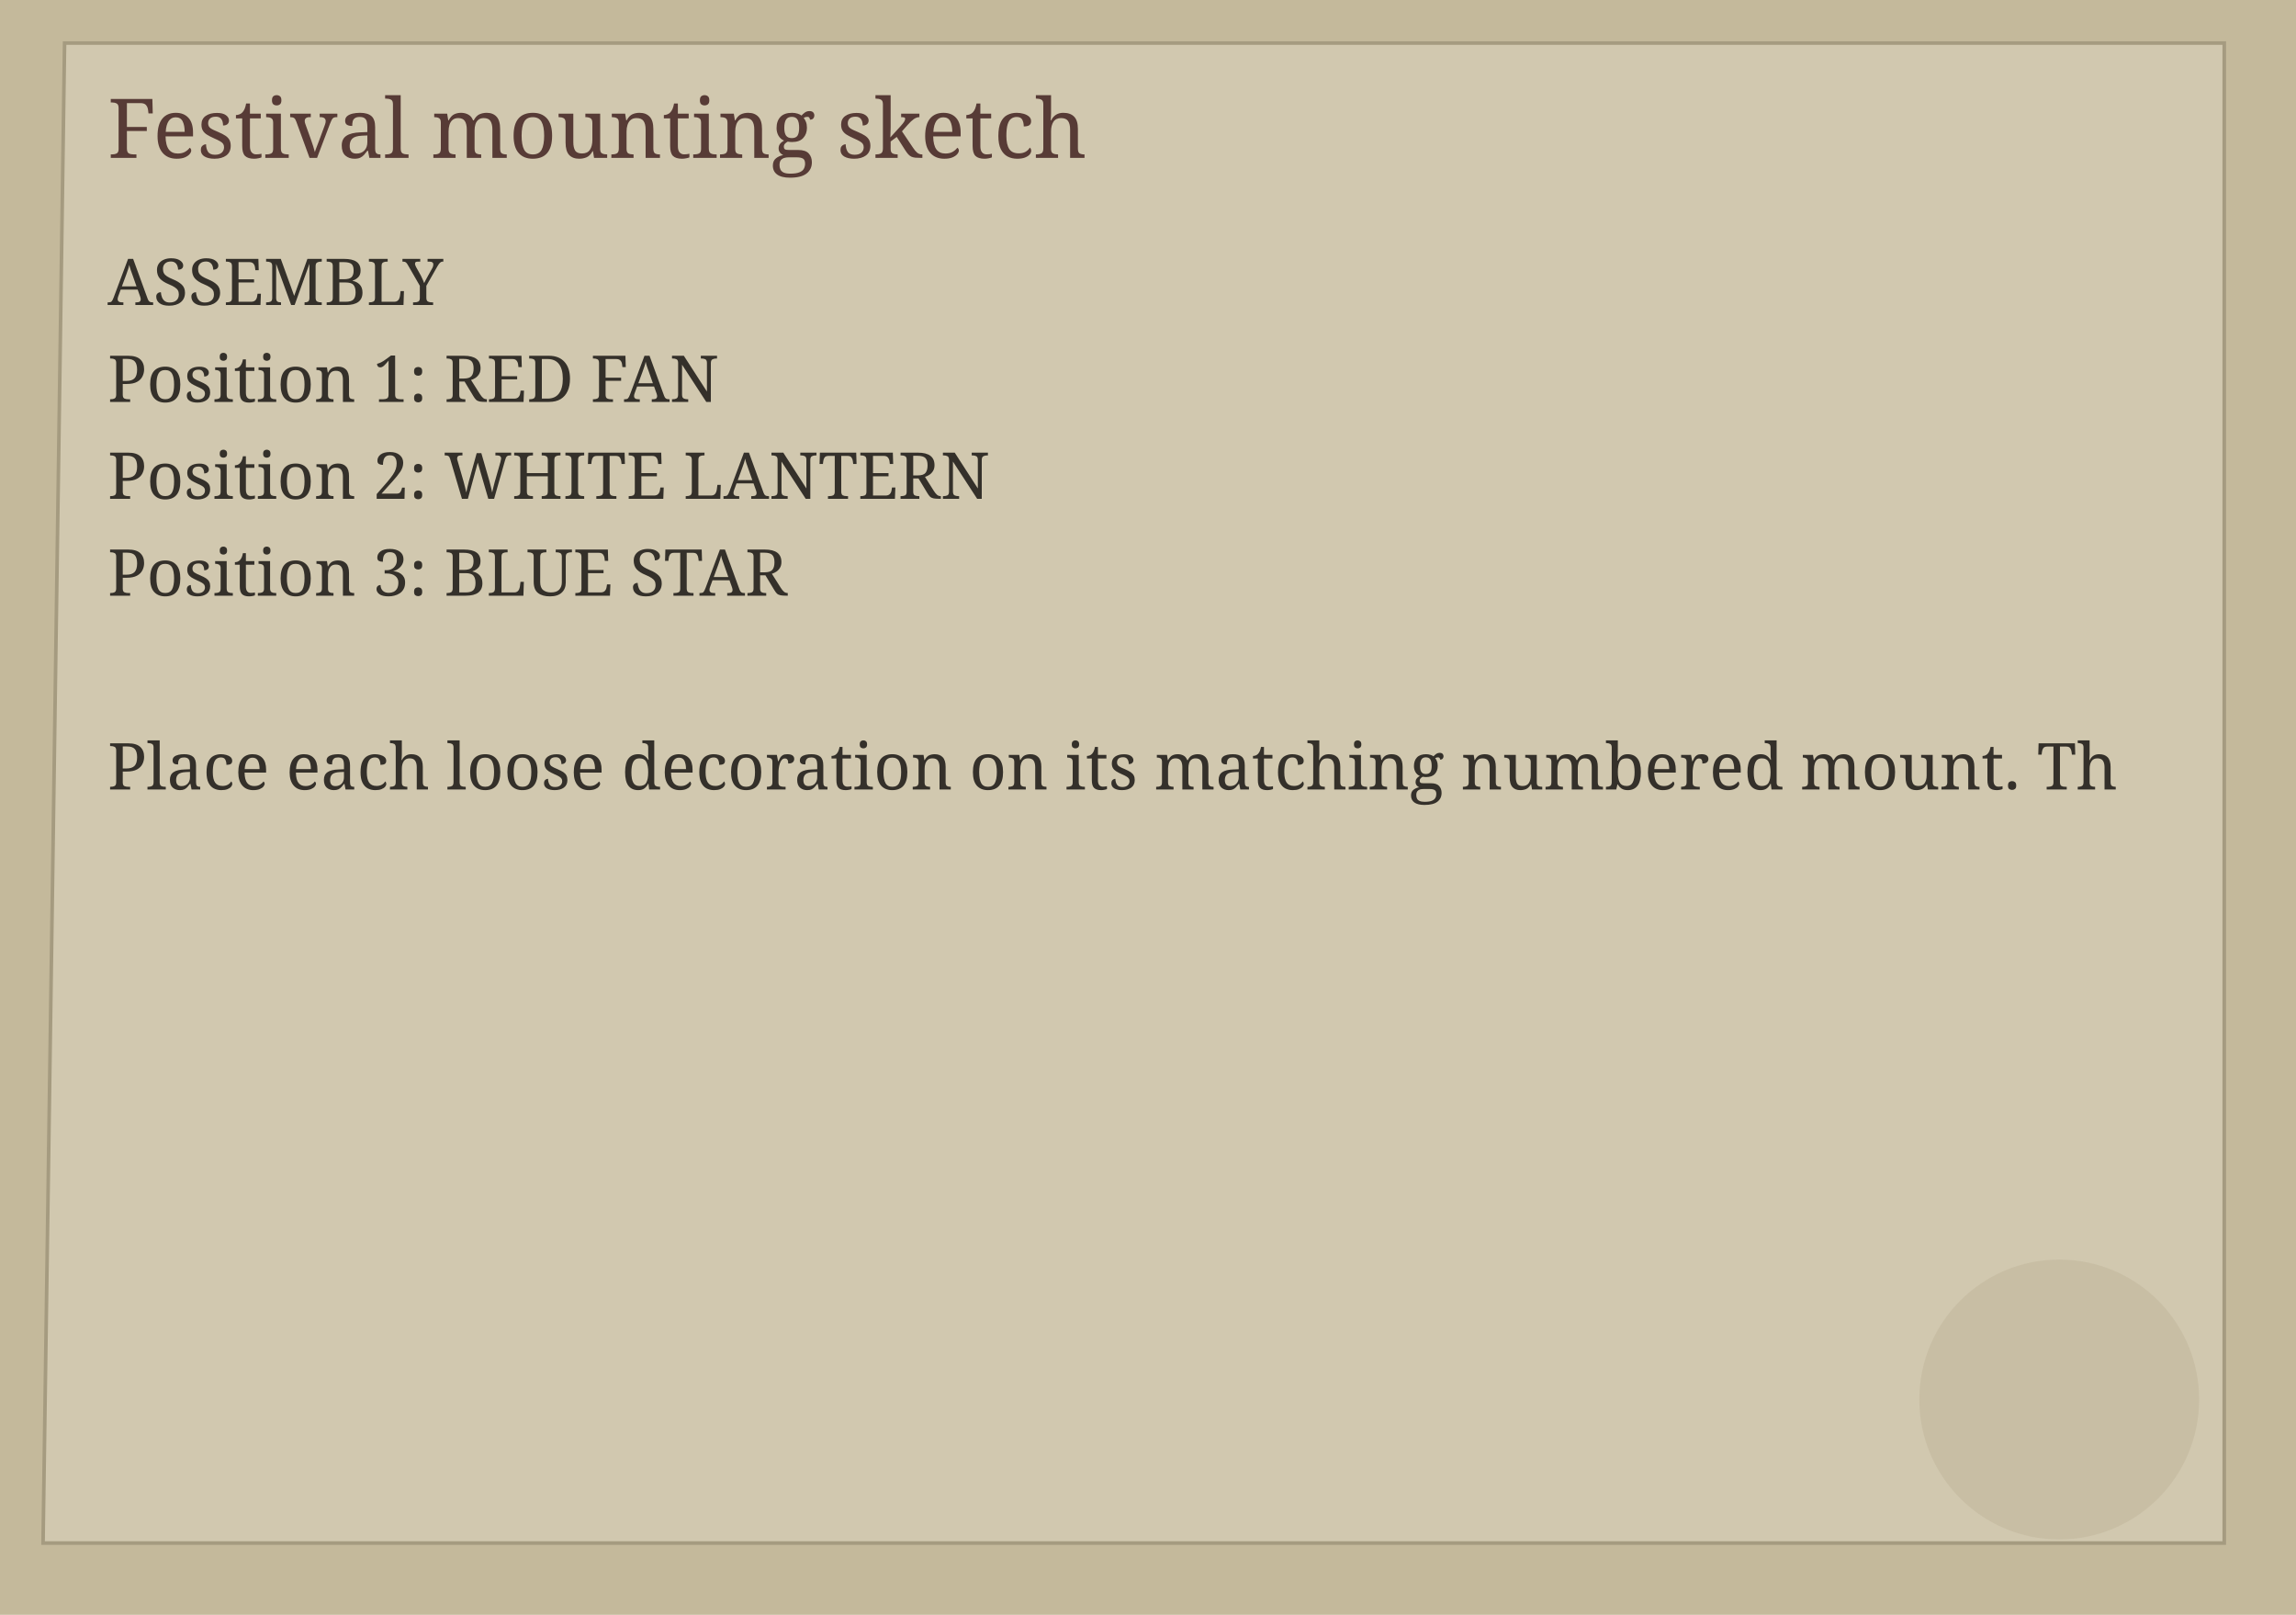
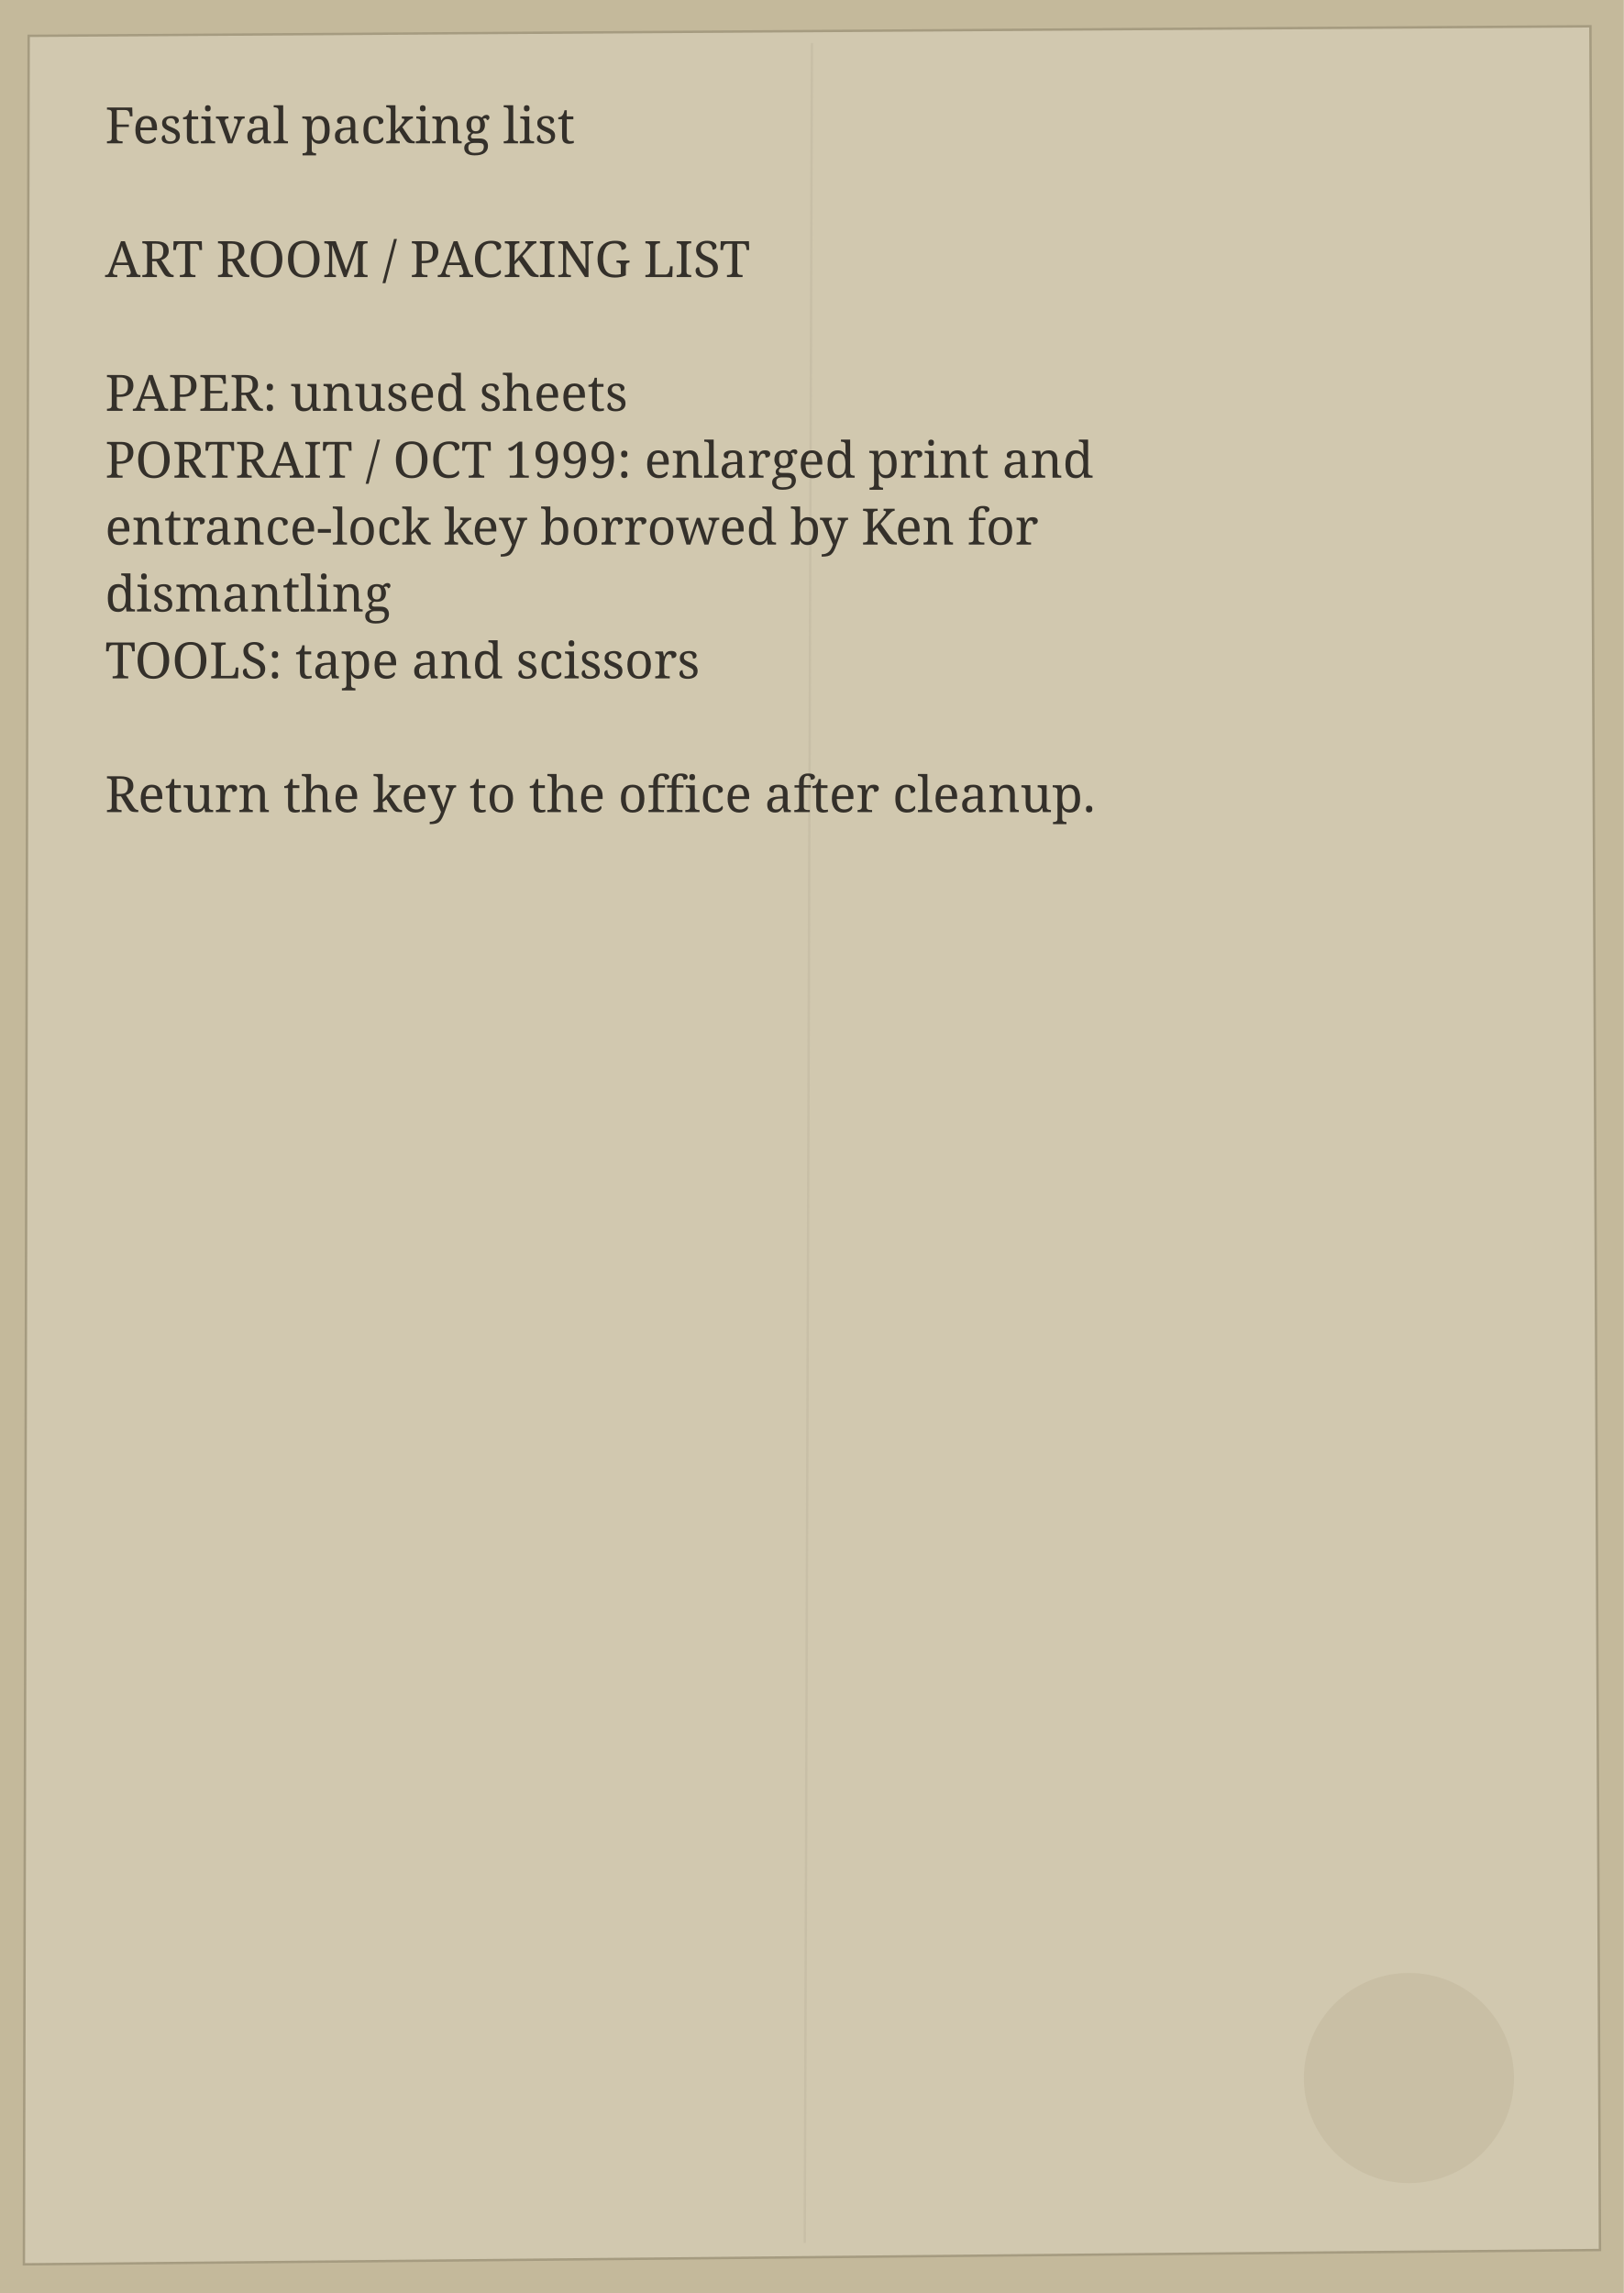
- <svg xmlns="http://www.w3.org/2000/svg" width="640" height="450">
-   <rect width="640" height="450" fill="#c4b99b" />
-   <path d="M18 12H620V430H12Z" fill="#d1c8af" stroke="#a59b80" />
-   <circle cx="574" cy="390" r="39" fill="#8e7d5d" opacity=".13" />
-   <text x="30" y="44" font-family="Georgia,serif" font-size="23" fill="#573b36">Festival mounting sketch</text>
-   <text x="30" y="85" font-family="Segoe Print,Georgia,serif" font-size="18" fill="#34302a">ASSEMBLY</text>
-   <text x="30" y="112" font-family="Segoe Print,Georgia,serif" font-size="18" fill="#34302a">Position 1: RED FAN</text>
-   <text x="30" y="139" font-family="Segoe Print,Georgia,serif" font-size="18" fill="#34302a">Position 2: WHITE LANTERN</text>
-   <text x="30" y="166" font-family="Segoe Print,Georgia,serif" font-size="18" fill="#34302a">Position 3: BLUE STAR</text>
-   <text x="30" y="193" font-family="Segoe Print,Georgia,serif" font-size="18" fill="#34302a" />
-   <text x="30" y="220" font-family="Segoe Print,Georgia,serif" font-size="18" fill="#34302a">Place each loose decoration on its matching numbered mount. Th</text>
+ <svg xmlns="http://www.w3.org/2000/svg" width="680" height="960">
+   <rect width="680" height="960" fill="#c4b99b" />
+   <path d="M12 15L666 11L670 942L10 948Z" fill="#d1c8af" stroke="#a59b80" />
+   <path d="M340 18L337 939" stroke="#a69c87" opacity=".20" />
+   <circle cx="590" cy="870" r="44" fill="#8e7d5d" opacity=".12" />
+   <text x="44" y="60" font-family="Georgia,serif" font-size="21" fill="#34302a">Festival packing list</text>
+   <text x="44" y="88" font-family="Georgia,serif" font-size="21" fill="#34302a" />
+   <text x="44" y="116" font-family="Georgia,serif" font-size="21" fill="#34302a">ART ROOM / PACKING LIST</text>
+   <text x="44" y="144" font-family="Georgia,serif" font-size="21" fill="#34302a" />
+   <text x="44" y="172" font-family="Georgia,serif" font-size="21" fill="#34302a">PAPER: unused sheets</text>
+   <text x="44" y="200" font-family="Georgia,serif" font-size="21" fill="#34302a">PORTRAIT / OCT 1999: enlarged print and</text>
+   <text x="44" y="228" font-family="Georgia,serif" font-size="21" fill="#34302a">entrance-lock key borrowed by Ken for</text>
+   <text x="44" y="256" font-family="Georgia,serif" font-size="21" fill="#34302a">dismantling</text>
+   <text x="44" y="284" font-family="Georgia,serif" font-size="21" fill="#34302a">TOOLS: tape and scissors</text>
+   <text x="44" y="312" font-family="Georgia,serif" font-size="21" fill="#34302a" />
+   <text x="44" y="340" font-family="Georgia,serif" font-size="21" fill="#34302a">Return the key to the office after cleanup.</text>
</svg>
